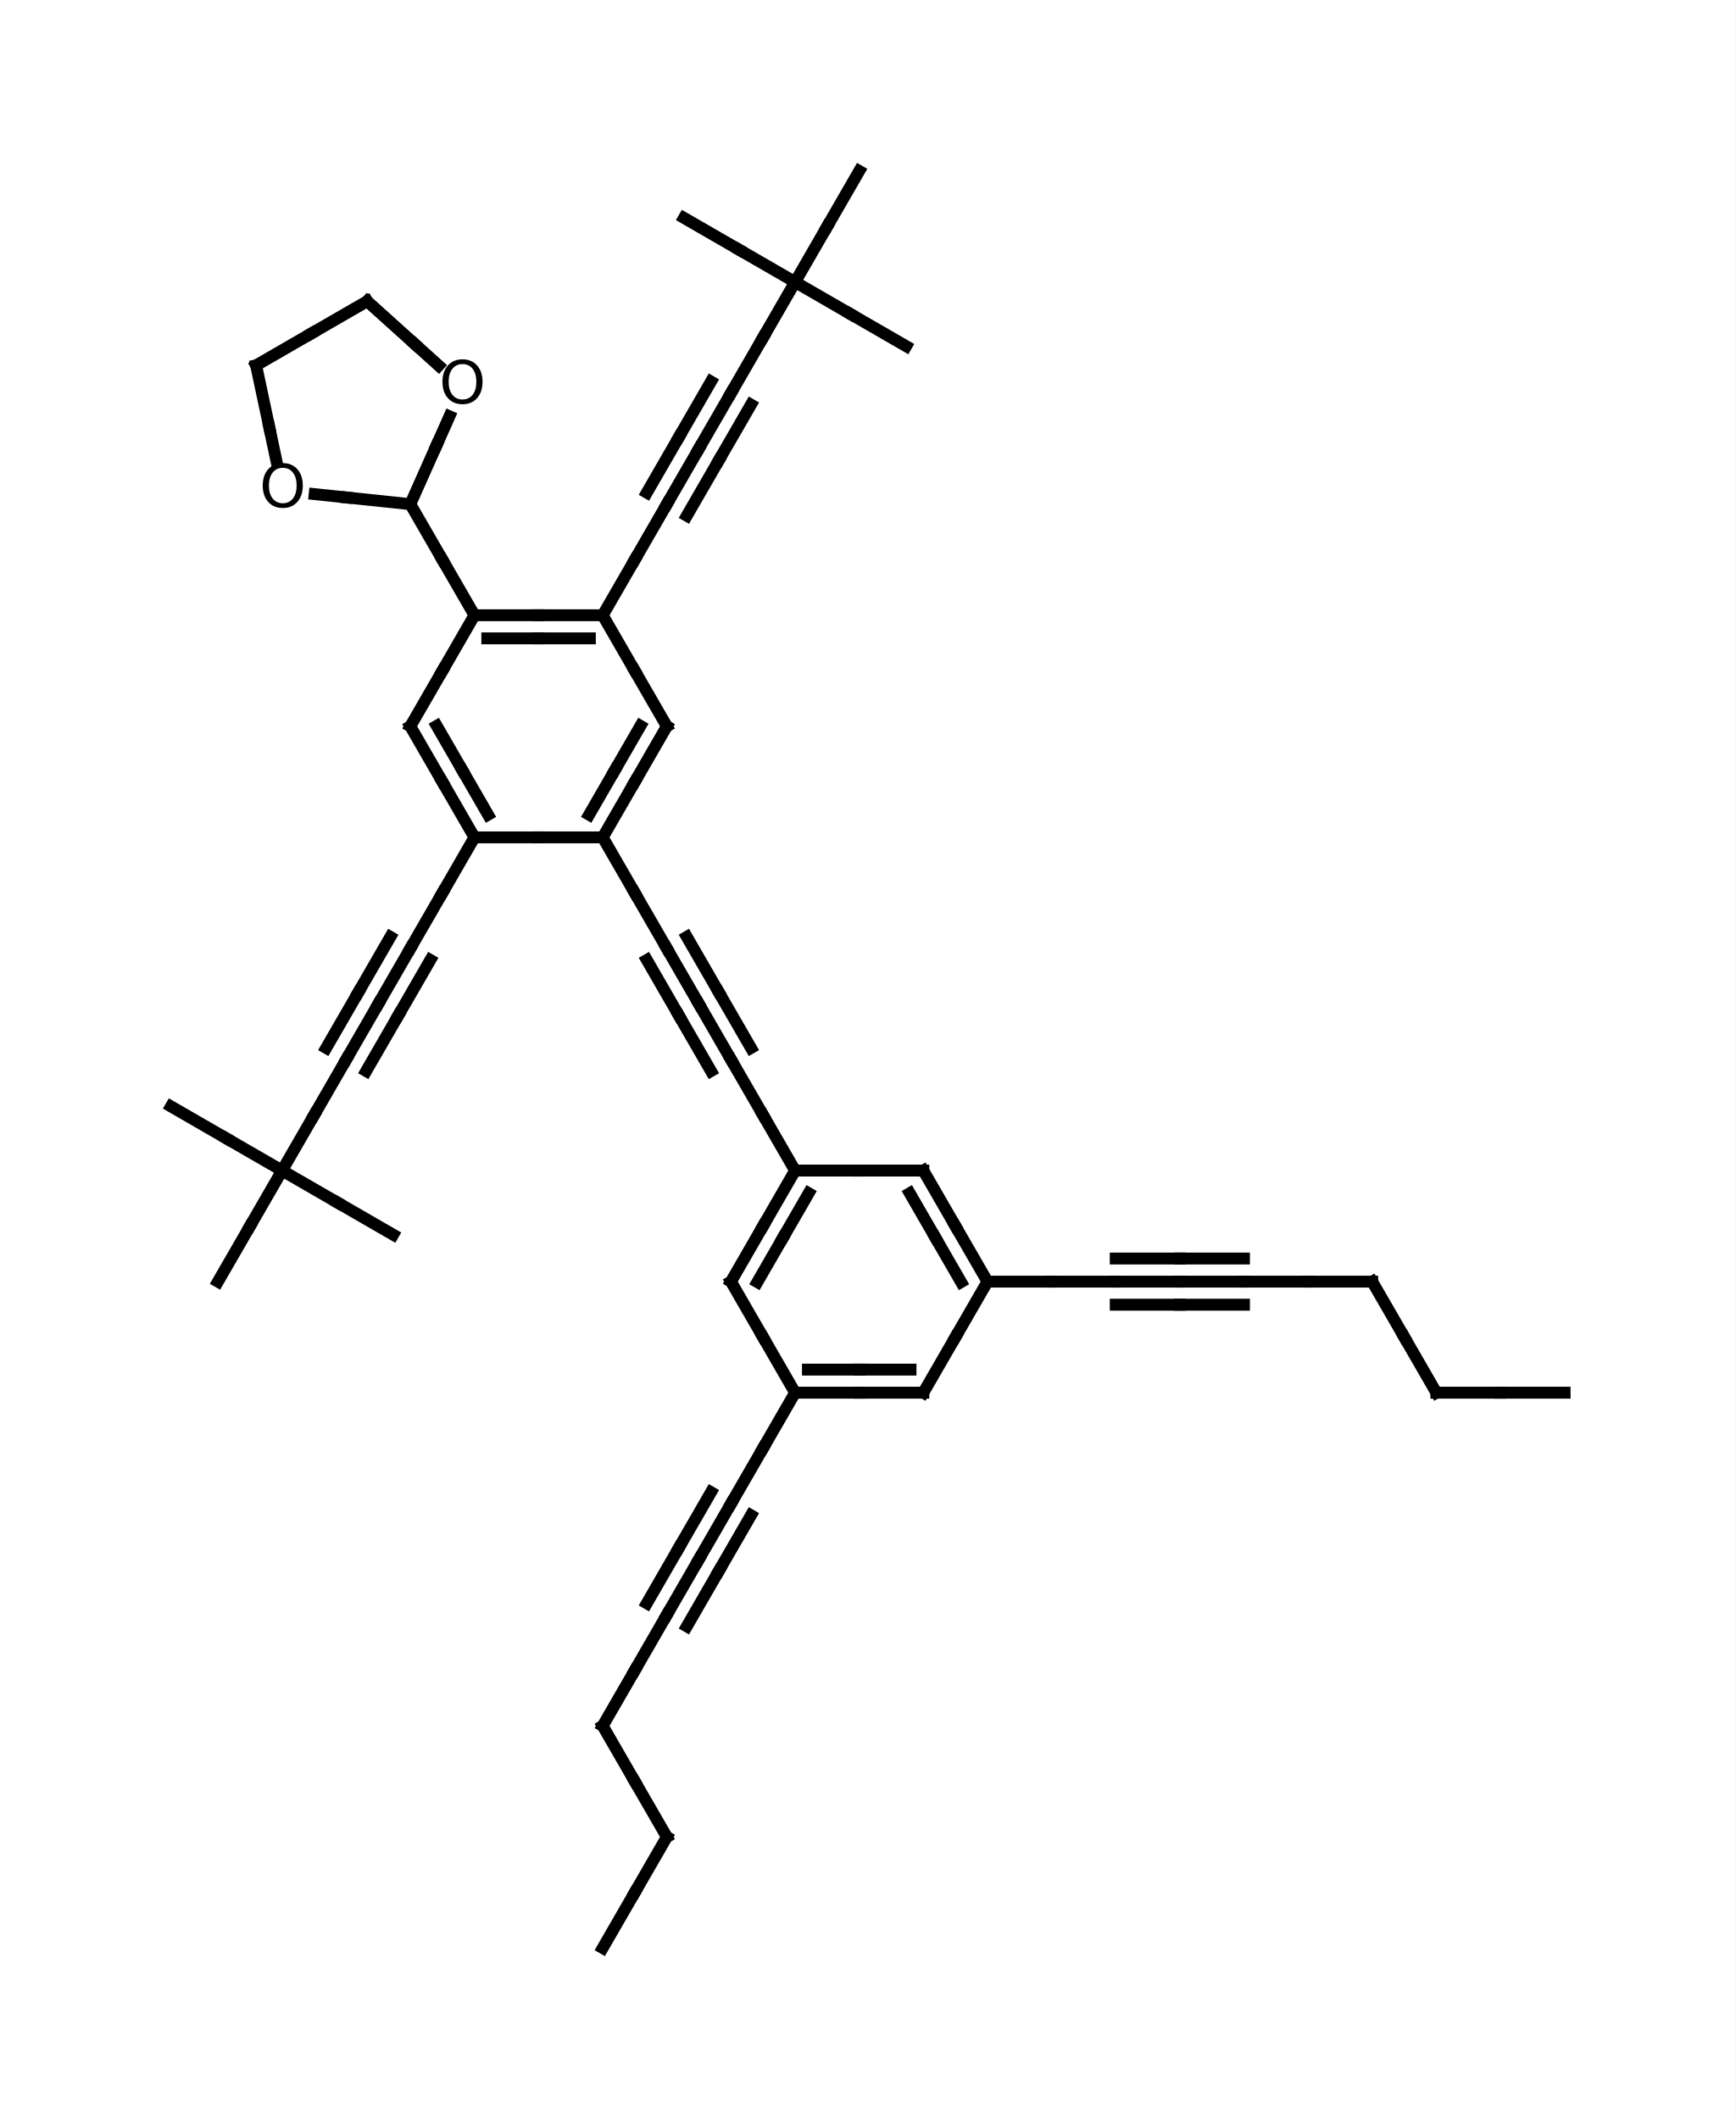
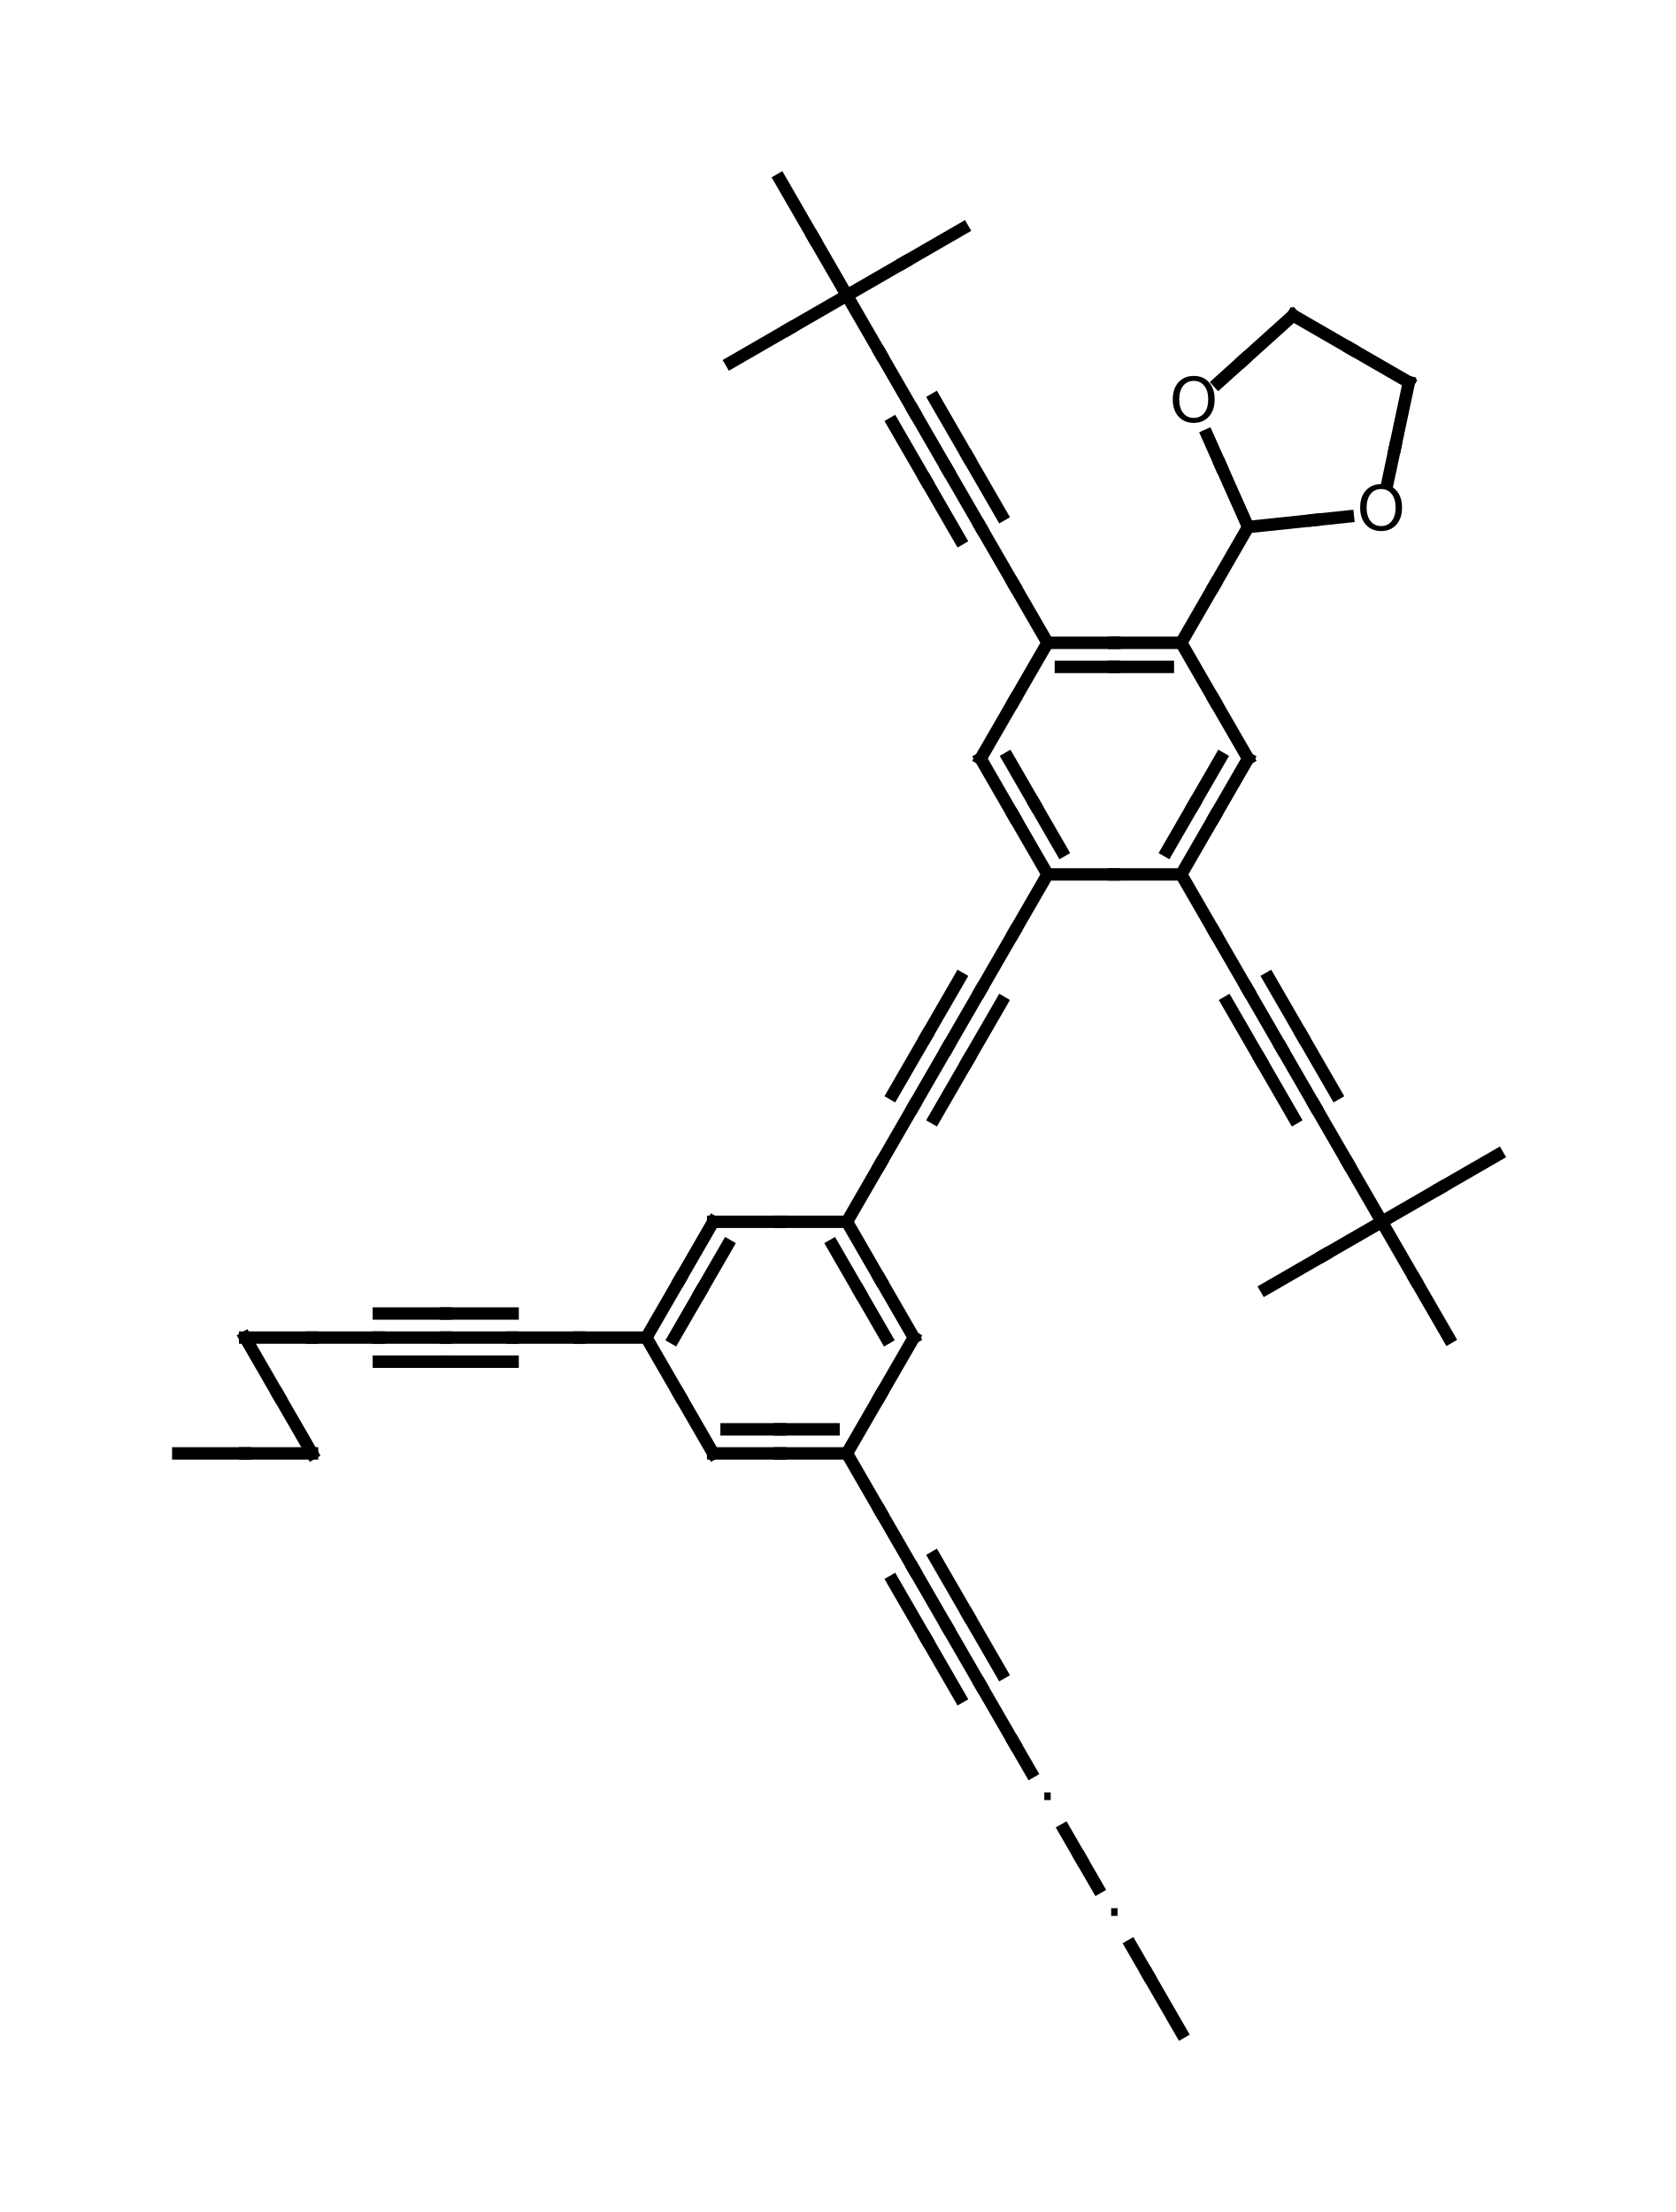
- <svg xmlns="http://www.w3.org/2000/svg" xmlns:xlink="http://www.w3.org/1999/xlink" height="356.898pt" version="1.1" viewBox="0 0 292.306 356.898" width="292.306pt">
+ <svg xmlns="http://www.w3.org/2000/svg" xmlns:xlink="http://www.w3.org/1999/xlink" width="270pt" height="356.4pt" viewBox="0 0 270 356.4" version="1.1">
  <defs>
-     <style type="text/css">*{stroke-linecap:butt;stroke-linejoin:round;}</style>
+     <style type="text/css">*{stroke-linejoin: round; stroke-linecap: butt}</style>
  </defs>
  <g id="figure_1">
    <g id="patch_1">
-       <path d="M 0 356.898  L 292.306 356.898  L 292.306 0  L 0 0  z " style="fill:#ffffff;" />
+       <path d="M 0 356.4  L 270 356.4  L 270 0  L 0 0  z " style="fill: #ffffff" />
    </g>
    <g id="axes_1">
      <g id="line2d_1">
-         <path clip-path="url(#p365bfedee5)" d="M 101.506 328.098  L 106.906 318.745  " style="fill:none;stroke:#000000;stroke-linecap:square;stroke-width:2;" />
+         <path d="M 182.223 313.466  L 184.916 318.13  " clip-path="url(#p991c3c76ad)" style="fill: none; stroke: #000000; stroke-width: 2; stroke-linecap: square" />
      </g>
      <g id="line2d_2">
-         <path clip-path="url(#p365bfedee5)" d="M 112.306 309.392  L 106.906 318.745  " style="fill:none;stroke:#000000;stroke-linecap:square;stroke-width:2;" />
+         <path d="M 190.302 327.459  L 184.916 318.13  " clip-path="url(#p991c3c76ad)" style="fill: none; stroke: #000000; stroke-width: 2; stroke-linecap: square" />
      </g>
      <g id="line2d_3">
-         <path clip-path="url(#p365bfedee5)" d="M 101.506 290.686  L 106.906 300.039  " style="fill:none;stroke:#000000;stroke-linecap:square;stroke-width:2;" />
+         <path d="M 171.452 294.808  L 174.145 299.473  " clip-path="url(#p991c3c76ad)" style="fill: none; stroke: #000000; stroke-width: 2; stroke-linecap: square" />
      </g>
      <g id="line2d_4">
-         <path clip-path="url(#p365bfedee5)" d="M 112.306 309.392  L 106.906 300.039  " style="fill:none;stroke:#000000;stroke-linecap:square;stroke-width:2;" />
+         <path d="M 176.838 304.137  L 174.145 299.473  " clip-path="url(#p991c3c76ad)" style="fill: none; stroke: #000000; stroke-width: 2; stroke-linecap: square" />
      </g>
      <g id="line2d_5">
-         <path clip-path="url(#p365bfedee5)" d="M 101.506 290.686  L 106.906 281.333  " style="fill:none;stroke:#000000;stroke-linecap:square;stroke-width:2;" />
+         <path d="M 157.987 271.487  L 163.373 280.815  " clip-path="url(#p991c3c76ad)" style="fill: none; stroke: #000000; stroke-width: 2; stroke-linecap: square" />
      </g>
      <g id="line2d_6">
-         <path clip-path="url(#p365bfedee5)" d="M 112.306 271.98  L 106.906 281.333  " style="fill:none;stroke:#000000;stroke-linecap:square;stroke-width:2;" />
+         <path d="M 166.066 285.48  L 163.373 280.815  " clip-path="url(#p991c3c76ad)" style="fill: none; stroke: #000000; stroke-width: 2; stroke-linecap: square" />
      </g>
      <g id="line2d_7">
-         <path clip-path="url(#p365bfedee5)" d="M 112.306 271.98  L 117.706 262.627  " style="fill:none;stroke:#000000;stroke-linecap:square;stroke-width:2;" />
+         <path d="M 147.215 252.829  L 152.601 262.158  " clip-path="url(#p991c3c76ad)" style="fill: none; stroke: #000000; stroke-width: 2; stroke-linecap: square" />
      </g>
      <g id="line2d_8">
-         <path clip-path="url(#p365bfedee5)" d="M 123.106 253.274  L 117.706 262.627  " style="fill:none;stroke:#000000;stroke-linecap:square;stroke-width:2;" />
+         <path d="M 157.987 271.487  L 152.601 262.158  " clip-path="url(#p991c3c76ad)" style="fill: none; stroke: #000000; stroke-width: 2; stroke-linecap: square" />
      </g>
      <g id="line2d_9">
-         <path clip-path="url(#p365bfedee5)" d="M 115.673 273.924  L 121.073 264.571  " style="fill:none;stroke:#000000;stroke-linecap:square;stroke-width:2;" />
+         <path d="M 150.573 250.89  L 155.959 260.219  " clip-path="url(#p991c3c76ad)" style="fill: none; stroke: #000000; stroke-width: 2; stroke-linecap: square" />
      </g>
      <g id="line2d_10">
-         <path clip-path="url(#p365bfedee5)" d="M 126.473 255.218  L 121.073 264.571  " style="fill:none;stroke:#000000;stroke-linecap:square;stroke-width:2;" />
+         <path d="M 161.345 269.548  L 155.959 260.219  " clip-path="url(#p991c3c76ad)" style="fill: none; stroke: #000000; stroke-width: 2; stroke-linecap: square" />
      </g>
      <g id="line2d_11">
-         <path clip-path="url(#p365bfedee5)" d="M 108.939 270.036  L 114.339 260.683  " style="fill:none;stroke:#000000;stroke-linecap:square;stroke-width:2;" />
+         <path d="M 143.857 254.768  L 149.243 264.097  " clip-path="url(#p991c3c76ad)" style="fill: none; stroke: #000000; stroke-width: 2; stroke-linecap: square" />
      </g>
      <g id="line2d_12">
-         <path clip-path="url(#p365bfedee5)" d="M 119.739 251.33  L 114.339 260.683  " style="fill:none;stroke:#000000;stroke-linecap:square;stroke-width:2;" />
+         <path d="M 154.628 273.426  L 149.243 264.097  " clip-path="url(#p991c3c76ad)" style="fill: none; stroke: #000000; stroke-width: 2; stroke-linecap: square" />
      </g>
      <g id="line2d_13">
-         <path clip-path="url(#p365bfedee5)" d="M 123.106 253.274  L 128.506 243.921  " style="fill:none;stroke:#000000;stroke-linecap:square;stroke-width:2;" />
+         <path d="M 136.443 234.172  L 141.829 243.501  " clip-path="url(#p991c3c76ad)" style="fill: none; stroke: #000000; stroke-width: 2; stroke-linecap: square" />
      </g>
      <g id="line2d_14">
-         <path clip-path="url(#p365bfedee5)" d="M 133.906 234.568  L 128.506 243.921  " style="fill:none;stroke:#000000;stroke-linecap:square;stroke-width:2;" />
+         <path d="M 147.215 252.829  L 141.829 243.501  " clip-path="url(#p991c3c76ad)" style="fill: none; stroke: #000000; stroke-width: 2; stroke-linecap: square" />
      </g>
      <g id="line2d_15">
-         <path clip-path="url(#p365bfedee5)" d="M 133.906 234.568  L 144.706 234.568  " style="fill:none;stroke:#000000;stroke-linecap:square;stroke-width:2;" />
+         <path d="M 114.899 234.172  L 125.671 234.172  " clip-path="url(#p991c3c76ad)" style="fill: none; stroke: #000000; stroke-width: 2; stroke-linecap: square" />
      </g>
      <g id="line2d_16">
-         <path clip-path="url(#p365bfedee5)" d="M 155.506 234.568  L 144.706 234.568  " style="fill:none;stroke:#000000;stroke-linecap:square;stroke-width:2;" />
+         <path d="M 136.443 234.172  L 125.671 234.172  " clip-path="url(#p991c3c76ad)" style="fill: none; stroke: #000000; stroke-width: 2; stroke-linecap: square" />
      </g>
      <g id="line2d_17">
-         <path clip-path="url(#p365bfedee5)" d="M 136.066 230.68  L 144.706 230.68  " style="fill:none;stroke:#000000;stroke-linecap:square;stroke-width:2;" />
+         <path d="M 117.054 230.294  L 125.671 230.294  " clip-path="url(#p991c3c76ad)" style="fill: none; stroke: #000000; stroke-width: 2; stroke-linecap: square" />
      </g>
      <g id="line2d_18">
-         <path clip-path="url(#p365bfedee5)" d="M 153.346 230.68  L 144.706 230.68  " style="fill:none;stroke:#000000;stroke-linecap:square;stroke-width:2;" />
+         <path d="M 134.289 230.294  L 125.671 230.294  " clip-path="url(#p991c3c76ad)" style="fill: none; stroke: #000000; stroke-width: 2; stroke-linecap: square" />
      </g>
      <g id="line2d_19">
-         <path clip-path="url(#p365bfedee5)" d="M 155.506 234.568  L 160.906 225.215  " style="fill:none;stroke:#000000;stroke-linecap:square;stroke-width:2;" />
+         <path d="M 104.128 215.515  L 109.514 224.843  " clip-path="url(#p991c3c76ad)" style="fill: none; stroke: #000000; stroke-width: 2; stroke-linecap: square" />
      </g>
      <g id="line2d_20">
-         <path clip-path="url(#p365bfedee5)" d="M 166.306 215.861  L 160.906 225.215  " style="fill:none;stroke:#000000;stroke-linecap:square;stroke-width:2;" />
+         <path d="M 114.899 234.172  L 109.514 224.843  " clip-path="url(#p991c3c76ad)" style="fill: none; stroke: #000000; stroke-width: 2; stroke-linecap: square" />
      </g>
      <g id="line2d_21">
-         <path clip-path="url(#p365bfedee5)" d="M 155.506 197.155  L 160.906 206.508  " style="fill:none;stroke:#000000;stroke-linecap:square;stroke-width:2;" />
+         <path d="M 104.128 215.515  L 109.514 206.186  " clip-path="url(#p991c3c76ad)" style="fill: none; stroke: #000000; stroke-width: 2; stroke-linecap: square" />
      </g>
      <g id="line2d_22">
-         <path clip-path="url(#p365bfedee5)" d="M 166.306 215.861  L 160.906 206.508  " style="fill:none;stroke:#000000;stroke-linecap:square;stroke-width:2;" />
+         <path d="M 114.899 196.857  L 109.514 206.186  " clip-path="url(#p991c3c76ad)" style="fill: none; stroke: #000000; stroke-width: 2; stroke-linecap: square" />
      </g>
      <g id="line2d_23">
-         <path clip-path="url(#p365bfedee5)" d="M 153.219 200.97  L 157.539 208.452  " style="fill:none;stroke:#000000;stroke-linecap:square;stroke-width:2;" />
+         <path d="M 108.563 215.588  L 112.872 208.125  " clip-path="url(#p991c3c76ad)" style="fill: none; stroke: #000000; stroke-width: 2; stroke-linecap: square" />
      </g>
      <g id="line2d_24">
-         <path clip-path="url(#p365bfedee5)" d="M 161.859 215.935  L 157.539 208.452  " style="fill:none;stroke:#000000;stroke-linecap:square;stroke-width:2;" />
+         <path d="M 117.181 200.662  L 112.872 208.125  " clip-path="url(#p991c3c76ad)" style="fill: none; stroke: #000000; stroke-width: 2; stroke-linecap: square" />
      </g>
      <g id="line2d_25">
-         <path clip-path="url(#p365bfedee5)" d="M 133.906 197.155  L 144.706 197.155  " style="fill:none;stroke:#000000;stroke-linecap:square;stroke-width:2;" />
+         <path d="M 114.899 196.857  L 125.671 196.857  " clip-path="url(#p991c3c76ad)" style="fill: none; stroke: #000000; stroke-width: 2; stroke-linecap: square" />
      </g>
      <g id="line2d_26">
-         <path clip-path="url(#p365bfedee5)" d="M 155.506 197.155  L 144.706 197.155  " style="fill:none;stroke:#000000;stroke-linecap:square;stroke-width:2;" />
+         <path d="M 136.443 196.857  L 125.671 196.857  " clip-path="url(#p991c3c76ad)" style="fill: none; stroke: #000000; stroke-width: 2; stroke-linecap: square" />
      </g>
      <g id="line2d_27">
-         <path clip-path="url(#p365bfedee5)" d="M 123.106 215.861  L 128.506 206.508  " style="fill:none;stroke:#000000;stroke-linecap:square;stroke-width:2;" />
+         <path d="M 136.443 196.857  L 141.829 206.186  " clip-path="url(#p991c3c76ad)" style="fill: none; stroke: #000000; stroke-width: 2; stroke-linecap: square" />
      </g>
      <g id="line2d_28">
-         <path clip-path="url(#p365bfedee5)" d="M 133.906 197.155  L 128.506 206.508  " style="fill:none;stroke:#000000;stroke-linecap:square;stroke-width:2;" />
+         <path d="M 147.215 215.515  L 141.829 206.186  " clip-path="url(#p991c3c76ad)" style="fill: none; stroke: #000000; stroke-width: 2; stroke-linecap: square" />
      </g>
      <g id="line2d_29">
-         <path clip-path="url(#p365bfedee5)" d="M 127.553 215.935  L 131.873 208.452  " style="fill:none;stroke:#000000;stroke-linecap:square;stroke-width:2;" />
+         <path d="M 134.162 200.662  L 138.471 208.125  " clip-path="url(#p991c3c76ad)" style="fill: none; stroke: #000000; stroke-width: 2; stroke-linecap: square" />
      </g>
      <g id="line2d_30">
-         <path clip-path="url(#p365bfedee5)" d="M 136.193 200.97  L 131.873 208.452  " style="fill:none;stroke:#000000;stroke-linecap:square;stroke-width:2;" />
+         <path d="M 142.779 215.588  L 138.471 208.125  " clip-path="url(#p991c3c76ad)" style="fill: none; stroke: #000000; stroke-width: 2; stroke-linecap: square" />
      </g>
      <g id="line2d_31">
-         <path clip-path="url(#p365bfedee5)" d="M 123.106 215.861  L 128.506 225.215  " style="fill:none;stroke:#000000;stroke-linecap:square;stroke-width:2;" />
+         <path d="M 136.443 234.172  L 141.829 224.843  " clip-path="url(#p991c3c76ad)" style="fill: none; stroke: #000000; stroke-width: 2; stroke-linecap: square" />
      </g>
      <g id="line2d_32">
-         <path clip-path="url(#p365bfedee5)" d="M 133.906 234.568  L 128.506 225.215  " style="fill:none;stroke:#000000;stroke-linecap:square;stroke-width:2;" />
+         <path d="M 147.215 215.515  L 141.829 224.843  " clip-path="url(#p991c3c76ad)" style="fill: none; stroke: #000000; stroke-width: 2; stroke-linecap: square" />
      </g>
      <g id="line2d_33">
-         <path clip-path="url(#p365bfedee5)" d="M 123.106 178.449  L 128.506 187.802  " style="fill:none;stroke:#000000;stroke-linecap:square;stroke-width:2;" />
+         <path d="M 136.443 196.857  L 141.829 187.529  " clip-path="url(#p991c3c76ad)" style="fill: none; stroke: #000000; stroke-width: 2; stroke-linecap: square" />
      </g>
      <g id="line2d_34">
-         <path clip-path="url(#p365bfedee5)" d="M 133.906 197.155  L 128.506 187.802  " style="fill:none;stroke:#000000;stroke-linecap:square;stroke-width:2;" />
+         <path d="M 147.215 178.2  L 141.829 187.529  " clip-path="url(#p991c3c76ad)" style="fill: none; stroke: #000000; stroke-width: 2; stroke-linecap: square" />
      </g>
      <g id="line2d_35">
-         <path clip-path="url(#p365bfedee5)" d="M 112.306 159.743  L 117.706 169.096  " style="fill:none;stroke:#000000;stroke-linecap:square;stroke-width:2;" />
+         <path d="M 147.215 178.2  L 152.601 168.871  " clip-path="url(#p991c3c76ad)" style="fill: none; stroke: #000000; stroke-width: 2; stroke-linecap: square" />
      </g>
      <g id="line2d_36">
-         <path clip-path="url(#p365bfedee5)" d="M 123.106 178.449  L 117.706 169.096  " style="fill:none;stroke:#000000;stroke-linecap:square;stroke-width:2;" />
+         <path d="M 157.987 159.543  L 152.601 168.871  " clip-path="url(#p991c3c76ad)" style="fill: none; stroke: #000000; stroke-width: 2; stroke-linecap: square" />
      </g>
      <g id="line2d_37">
-         <path clip-path="url(#p365bfedee5)" d="M 115.673 157.799  L 121.073 167.152  " style="fill:none;stroke:#000000;stroke-linecap:square;stroke-width:2;" />
+         <path d="M 150.573 180.139  L 155.959 170.81  " clip-path="url(#p991c3c76ad)" style="fill: none; stroke: #000000; stroke-width: 2; stroke-linecap: square" />
      </g>
      <g id="line2d_38">
-         <path clip-path="url(#p365bfedee5)" d="M 126.473 176.505  L 121.073 167.152  " style="fill:none;stroke:#000000;stroke-linecap:square;stroke-width:2;" />
+         <path d="M 161.345 161.482  L 155.959 170.81  " clip-path="url(#p991c3c76ad)" style="fill: none; stroke: #000000; stroke-width: 2; stroke-linecap: square" />
      </g>
      <g id="line2d_39">
-         <path clip-path="url(#p365bfedee5)" d="M 108.939 161.687  L 114.339 171.04  " style="fill:none;stroke:#000000;stroke-linecap:square;stroke-width:2;" />
+         <path d="M 143.857 176.261  L 149.243 166.932  " clip-path="url(#p991c3c76ad)" style="fill: none; stroke: #000000; stroke-width: 2; stroke-linecap: square" />
      </g>
      <g id="line2d_40">
-         <path clip-path="url(#p365bfedee5)" d="M 119.739 180.393  L 114.339 171.04  " style="fill:none;stroke:#000000;stroke-linecap:square;stroke-width:2;" />
+         <path d="M 154.628 157.604  L 149.243 166.932  " clip-path="url(#p991c3c76ad)" style="fill: none; stroke: #000000; stroke-width: 2; stroke-linecap: square" />
      </g>
      <g id="line2d_41">
-         <path clip-path="url(#p365bfedee5)" d="M 101.506 141.037  L 106.906 150.39  " style="fill:none;stroke:#000000;stroke-linecap:square;stroke-width:2;" />
+         <path d="M 157.987 159.543  L 163.373 150.214  " clip-path="url(#p991c3c76ad)" style="fill: none; stroke: #000000; stroke-width: 2; stroke-linecap: square" />
      </g>
      <g id="line2d_42">
-         <path clip-path="url(#p365bfedee5)" d="M 112.306 159.743  L 106.906 150.39  " style="fill:none;stroke:#000000;stroke-linecap:square;stroke-width:2;" />
+         <path d="M 168.759 140.885  L 163.373 150.214  " clip-path="url(#p991c3c76ad)" style="fill: none; stroke: #000000; stroke-width: 2; stroke-linecap: square" />
      </g>
      <g id="line2d_43">
-         <path clip-path="url(#p365bfedee5)" d="M 101.506 141.037  L 106.906 131.684  " style="fill:none;stroke:#000000;stroke-linecap:square;stroke-width:2;" />
+         <path d="M 157.987 122.228  L 163.373 131.557  " clip-path="url(#p991c3c76ad)" style="fill: none; stroke: #000000; stroke-width: 2; stroke-linecap: square" />
      </g>
      <g id="line2d_44">
-         <path clip-path="url(#p365bfedee5)" d="M 112.306 122.331  L 106.906 131.684  " style="fill:none;stroke:#000000;stroke-linecap:square;stroke-width:2;" />
+         <path d="M 168.759 140.885  L 163.373 131.557  " clip-path="url(#p991c3c76ad)" style="fill: none; stroke: #000000; stroke-width: 2; stroke-linecap: square" />
      </g>
      <g id="line2d_45">
-         <path clip-path="url(#p365bfedee5)" d="M 99.219 137.222  L 103.539 129.74  " style="fill:none;stroke:#000000;stroke-linecap:square;stroke-width:2;" />
+         <path d="M 162.422 122.155  L 166.731 129.618  " clip-path="url(#p991c3c76ad)" style="fill: none; stroke: #000000; stroke-width: 2; stroke-linecap: square" />
      </g>
      <g id="line2d_46">
-         <path clip-path="url(#p365bfedee5)" d="M 107.859 122.257  L 103.539 129.74  " style="fill:none;stroke:#000000;stroke-linecap:square;stroke-width:2;" />
+         <path d="M 171.04 137.081  L 166.731 129.618  " clip-path="url(#p991c3c76ad)" style="fill: none; stroke: #000000; stroke-width: 2; stroke-linecap: square" />
      </g>
      <g id="line2d_47">
-         <path clip-path="url(#p365bfedee5)" d="M 101.506 103.625  L 106.906 112.978  " style="fill:none;stroke:#000000;stroke-linecap:square;stroke-width:2;" />
+         <path d="M 157.987 122.228  L 163.373 112.899  " clip-path="url(#p991c3c76ad)" style="fill: none; stroke: #000000; stroke-width: 2; stroke-linecap: square" />
      </g>
      <g id="line2d_48">
-         <path clip-path="url(#p365bfedee5)" d="M 112.306 122.331  L 106.906 112.978  " style="fill:none;stroke:#000000;stroke-linecap:square;stroke-width:2;" />
+         <path d="M 168.759 103.571  L 163.373 112.899  " clip-path="url(#p991c3c76ad)" style="fill: none; stroke: #000000; stroke-width: 2; stroke-linecap: square" />
      </g>
      <g id="line2d_49">
-         <path clip-path="url(#p365bfedee5)" d="M 79.906 103.625  L 90.706 103.625  " style="fill:none;stroke:#000000;stroke-linecap:square;stroke-width:2;" />
+         <path d="M 168.759 103.571  L 179.53 103.571  " clip-path="url(#p991c3c76ad)" style="fill: none; stroke: #000000; stroke-width: 2; stroke-linecap: square" />
      </g>
      <g id="line2d_50">
-         <path clip-path="url(#p365bfedee5)" d="M 101.506 103.625  L 90.706 103.625  " style="fill:none;stroke:#000000;stroke-linecap:square;stroke-width:2;" />
+         <path d="M 190.302 103.571  L 179.53 103.571  " clip-path="url(#p991c3c76ad)" style="fill: none; stroke: #000000; stroke-width: 2; stroke-linecap: square" />
      </g>
      <g id="line2d_51">
-         <path clip-path="url(#p365bfedee5)" d="M 82.066 107.513  L 90.706 107.513  " style="fill:none;stroke:#000000;stroke-linecap:square;stroke-width:2;" />
+         <path d="M 170.913 107.448  L 179.53 107.448  " clip-path="url(#p991c3c76ad)" style="fill: none; stroke: #000000; stroke-width: 2; stroke-linecap: square" />
      </g>
      <g id="line2d_52">
-         <path clip-path="url(#p365bfedee5)" d="M 99.346 107.513  L 90.706 107.513  " style="fill:none;stroke:#000000;stroke-linecap:square;stroke-width:2;" />
+         <path d="M 188.148 107.448  L 179.53 107.448  " clip-path="url(#p991c3c76ad)" style="fill: none; stroke: #000000; stroke-width: 2; stroke-linecap: square" />
      </g>
      <g id="line2d_53">
-         <path clip-path="url(#p365bfedee5)" d="M 69.106 122.331  L 74.506 112.978  " style="fill:none;stroke:#000000;stroke-linecap:square;stroke-width:2;" />
+         <path d="M 190.302 103.571  L 195.688 112.899  " clip-path="url(#p991c3c76ad)" style="fill: none; stroke: #000000; stroke-width: 2; stroke-linecap: square" />
      </g>
      <g id="line2d_54">
-         <path clip-path="url(#p365bfedee5)" d="M 79.906 103.625  L 74.506 112.978  " style="fill:none;stroke:#000000;stroke-linecap:square;stroke-width:2;" />
+         <path d="M 201.074 122.228  L 195.688 112.899  " clip-path="url(#p991c3c76ad)" style="fill: none; stroke: #000000; stroke-width: 2; stroke-linecap: square" />
      </g>
      <g id="line2d_55">
-         <path clip-path="url(#p365bfedee5)" d="M 69.106 122.331  L 74.506 131.684  " style="fill:none;stroke:#000000;stroke-linecap:square;stroke-width:2;" />
+         <path d="M 190.302 140.885  L 195.688 131.557  " clip-path="url(#p991c3c76ad)" style="fill: none; stroke: #000000; stroke-width: 2; stroke-linecap: square" />
      </g>
      <g id="line2d_56">
-         <path clip-path="url(#p365bfedee5)" d="M 79.906 141.037  L 74.506 131.684  " style="fill:none;stroke:#000000;stroke-linecap:square;stroke-width:2;" />
+         <path d="M 201.074 122.228  L 195.688 131.557  " clip-path="url(#p991c3c76ad)" style="fill: none; stroke: #000000; stroke-width: 2; stroke-linecap: square" />
      </g>
      <g id="line2d_57">
-         <path clip-path="url(#p365bfedee5)" d="M 73.553 122.257  L 77.873 129.74  " style="fill:none;stroke:#000000;stroke-linecap:square;stroke-width:2;" />
+         <path d="M 188.021 137.081  L 192.33 129.618  " clip-path="url(#p991c3c76ad)" style="fill: none; stroke: #000000; stroke-width: 2; stroke-linecap: square" />
      </g>
      <g id="line2d_58">
-         <path clip-path="url(#p365bfedee5)" d="M 82.193 137.222  L 77.873 129.74  " style="fill:none;stroke:#000000;stroke-linecap:square;stroke-width:2;" />
+         <path d="M 196.639 122.155  L 192.33 129.618  " clip-path="url(#p991c3c76ad)" style="fill: none; stroke: #000000; stroke-width: 2; stroke-linecap: square" />
      </g>
      <g id="line2d_59">
-         <path clip-path="url(#p365bfedee5)" d="M 79.906 141.037  L 90.706 141.037  " style="fill:none;stroke:#000000;stroke-linecap:square;stroke-width:2;" />
+         <path d="M 168.759 140.885  L 179.53 140.885  " clip-path="url(#p991c3c76ad)" style="fill: none; stroke: #000000; stroke-width: 2; stroke-linecap: square" />
      </g>
      <g id="line2d_60">
-         <path clip-path="url(#p365bfedee5)" d="M 101.506 141.037  L 90.706 141.037  " style="fill:none;stroke:#000000;stroke-linecap:square;stroke-width:2;" />
+         <path d="M 190.302 140.885  L 179.53 140.885  " clip-path="url(#p991c3c76ad)" style="fill: none; stroke: #000000; stroke-width: 2; stroke-linecap: square" />
      </g>
      <g id="line2d_61">
-         <path clip-path="url(#p365bfedee5)" d="M 69.106 159.743  L 74.506 150.39  " style="fill:none;stroke:#000000;stroke-linecap:square;stroke-width:2;" />
+         <path d="M 190.302 140.885  L 195.688 150.214  " clip-path="url(#p991c3c76ad)" style="fill: none; stroke: #000000; stroke-width: 2; stroke-linecap: square" />
      </g>
      <g id="line2d_62">
-         <path clip-path="url(#p365bfedee5)" d="M 79.906 141.037  L 74.506 150.39  " style="fill:none;stroke:#000000;stroke-linecap:square;stroke-width:2;" />
+         <path d="M 201.074 159.543  L 195.688 150.214  " clip-path="url(#p991c3c76ad)" style="fill: none; stroke: #000000; stroke-width: 2; stroke-linecap: square" />
      </g>
      <g id="line2d_63">
-         <path clip-path="url(#p365bfedee5)" d="M 58.306 178.449  L 63.706 169.096  " style="fill:none;stroke:#000000;stroke-linecap:square;stroke-width:2;" />
+         <path d="M 201.074 159.543  L 206.46 168.871  " clip-path="url(#p991c3c76ad)" style="fill: none; stroke: #000000; stroke-width: 2; stroke-linecap: square" />
      </g>
      <g id="line2d_64">
-         <path clip-path="url(#p365bfedee5)" d="M 69.106 159.743  L 63.706 169.096  " style="fill:none;stroke:#000000;stroke-linecap:square;stroke-width:2;" />
+         <path d="M 211.846 178.2  L 206.46 168.871  " clip-path="url(#p991c3c76ad)" style="fill: none; stroke: #000000; stroke-width: 2; stroke-linecap: square" />
      </g>
      <g id="line2d_65">
-         <path clip-path="url(#p365bfedee5)" d="M 61.673 180.393  L 67.073 171.04  " style="fill:none;stroke:#000000;stroke-linecap:square;stroke-width:2;" />
+         <path d="M 204.432 157.604  L 209.818 166.932  " clip-path="url(#p991c3c76ad)" style="fill: none; stroke: #000000; stroke-width: 2; stroke-linecap: square" />
      </g>
      <g id="line2d_66">
-         <path clip-path="url(#p365bfedee5)" d="M 72.473 161.687  L 67.073 171.04  " style="fill:none;stroke:#000000;stroke-linecap:square;stroke-width:2;" />
+         <path d="M 215.204 176.261  L 209.818 166.932  " clip-path="url(#p991c3c76ad)" style="fill: none; stroke: #000000; stroke-width: 2; stroke-linecap: square" />
      </g>
      <g id="line2d_67">
-         <path clip-path="url(#p365bfedee5)" d="M 54.939 176.505  L 60.339 167.152  " style="fill:none;stroke:#000000;stroke-linecap:square;stroke-width:2;" />
+         <path d="M 197.716 161.482  L 203.102 170.81  " clip-path="url(#p991c3c76ad)" style="fill: none; stroke: #000000; stroke-width: 2; stroke-linecap: square" />
      </g>
      <g id="line2d_68">
-         <path clip-path="url(#p365bfedee5)" d="M 65.739 157.799  L 60.339 167.152  " style="fill:none;stroke:#000000;stroke-linecap:square;stroke-width:2;" />
+         <path d="M 208.488 180.139  L 203.102 170.81  " clip-path="url(#p991c3c76ad)" style="fill: none; stroke: #000000; stroke-width: 2; stroke-linecap: square" />
      </g>
      <g id="line2d_69">
-         <path clip-path="url(#p365bfedee5)" d="M 47.506 197.155  L 52.906 187.802  " style="fill:none;stroke:#000000;stroke-linecap:square;stroke-width:2;" />
+         <path d="M 211.846 178.2  L 217.232 187.529  " clip-path="url(#p991c3c76ad)" style="fill: none; stroke: #000000; stroke-width: 2; stroke-linecap: square" />
      </g>
      <g id="line2d_70">
-         <path clip-path="url(#p365bfedee5)" d="M 58.306 178.449  L 52.906 187.802  " style="fill:none;stroke:#000000;stroke-linecap:square;stroke-width:2;" />
+         <path d="M 222.618 196.857  L 217.232 187.529  " clip-path="url(#p991c3c76ad)" style="fill: none; stroke: #000000; stroke-width: 2; stroke-linecap: square" />
      </g>
      <g id="line2d_71">
-         <path clip-path="url(#p365bfedee5)" d="M 36.706 215.861  L 42.106 206.508  " style="fill:none;stroke:#000000;stroke-linecap:square;stroke-width:2;" />
+         <path d="M 222.618 196.857  L 228.004 206.186  " clip-path="url(#p991c3c76ad)" style="fill: none; stroke: #000000; stroke-width: 2; stroke-linecap: square" />
      </g>
      <g id="line2d_72">
-         <path clip-path="url(#p365bfedee5)" d="M 47.506 197.155  L 42.106 206.508  " style="fill:none;stroke:#000000;stroke-linecap:square;stroke-width:2;" />
+         <path d="M 233.39 215.515  L 228.004 206.186  " clip-path="url(#p991c3c76ad)" style="fill: none; stroke: #000000; stroke-width: 2; stroke-linecap: square" />
      </g>
      <g id="line2d_73">
-         <path clip-path="url(#p365bfedee5)" d="M 47.506 197.155  L 56.859 202.555  " style="fill:none;stroke:#000000;stroke-linecap:square;stroke-width:2;" />
+         <path d="M 222.618 196.857  L 231.946 191.471  " clip-path="url(#p991c3c76ad)" style="fill: none; stroke: #000000; stroke-width: 2; stroke-linecap: square" />
      </g>
      <g id="line2d_74">
-         <path clip-path="url(#p365bfedee5)" d="M 66.212 207.955  L 56.859 202.555  " style="fill:none;stroke:#000000;stroke-linecap:square;stroke-width:2;" />
+         <path d="M 241.275 186.086  L 231.946 191.471  " clip-path="url(#p991c3c76ad)" style="fill: none; stroke: #000000; stroke-width: 2; stroke-linecap: square" />
      </g>
      <g id="line2d_75">
-         <path clip-path="url(#p365bfedee5)" d="M 28.8 186.355  L 38.153 191.755  " style="fill:none;stroke:#000000;stroke-linecap:square;stroke-width:2;" />
+         <path d="M 203.96 207.629  L 213.289 202.243  " clip-path="url(#p991c3c76ad)" style="fill: none; stroke: #000000; stroke-width: 2; stroke-linecap: square" />
      </g>
      <g id="line2d_76">
-         <path clip-path="url(#p365bfedee5)" d="M 47.506 197.155  L 38.153 191.755  " style="fill:none;stroke:#000000;stroke-linecap:square;stroke-width:2;" />
+         <path d="M 222.618 196.857  L 213.289 202.243  " clip-path="url(#p991c3c76ad)" style="fill: none; stroke: #000000; stroke-width: 2; stroke-linecap: square" />
      </g>
      <g id="line2d_77">
-         <path clip-path="url(#p365bfedee5)" d="M 69.106 84.918  L 74.506 94.272  " style="fill:none;stroke:#000000;stroke-linecap:square;stroke-width:2;" />
+         <path d="M 190.302 103.571  L 195.688 94.242  " clip-path="url(#p991c3c76ad)" style="fill: none; stroke: #000000; stroke-width: 2; stroke-linecap: square" />
      </g>
      <g id="line2d_78">
-         <path clip-path="url(#p365bfedee5)" d="M 79.906 103.625  L 74.506 94.272  " style="fill:none;stroke:#000000;stroke-linecap:square;stroke-width:2;" />
+         <path d="M 201.074 84.913  L 195.688 94.242  " clip-path="url(#p991c3c76ad)" style="fill: none; stroke: #000000; stroke-width: 2; stroke-linecap: square" />
      </g>
      <g id="line2d_79">
-         <path clip-path="url(#p365bfedee5)" d="M 69.106 84.918  L 73.499 75.052  " style="fill:none;stroke:#000000;stroke-linecap:square;stroke-width:2;" />
+         <path d="M 201.074 84.913  L 211.787 83.787  " clip-path="url(#p991c3c76ad)" style="fill: none; stroke: #000000; stroke-width: 2; stroke-linecap: square" />
      </g>
      <g id="line2d_80">
-         <path clip-path="url(#p365bfedee5)" d="M 75.695 70.119  L 73.499 75.052  " style="fill:none;stroke:#000000;stroke-linecap:square;stroke-width:2;" />
+         <path d="M 217.143 83.224  L 211.787 83.787  " clip-path="url(#p991c3c76ad)" style="fill: none; stroke: #000000; stroke-width: 2; stroke-linecap: square" />
      </g>
      <g id="line2d_81">
-         <path clip-path="url(#p365bfedee5)" d="M 61.84 50.733  L 69.866 57.959  " style="fill:none;stroke:#000000;stroke-linecap:square;stroke-width:2;" />
+         <path d="M 223.62 77.393  L 224.739 72.125  " clip-path="url(#p991c3c76ad)" style="fill: none; stroke: #000000; stroke-width: 2; stroke-linecap: square" />
      </g>
      <g id="line2d_82">
-         <path clip-path="url(#p365bfedee5)" d="M 73.879 61.573  L 69.866 57.959  " style="fill:none;stroke:#000000;stroke-linecap:square;stroke-width:2;" />
+         <path d="M 226.979 61.588  L 224.739 72.125  " clip-path="url(#p991c3c76ad)" style="fill: none; stroke: #000000; stroke-width: 2; stroke-linecap: square" />
      </g>
      <g id="line2d_83">
-         <path clip-path="url(#p365bfedee5)" d="M 43.134 61.533  L 52.487 56.133  " style="fill:none;stroke:#000000;stroke-linecap:square;stroke-width:2;" />
+         <path d="M 208.322 50.817  L 217.65 56.203  " clip-path="url(#p991c3c76ad)" style="fill: none; stroke: #000000; stroke-width: 2; stroke-linecap: square" />
      </g>
      <g id="line2d_84">
-         <path clip-path="url(#p365bfedee5)" d="M 61.84 50.733  L 52.487 56.133  " style="fill:none;stroke:#000000;stroke-linecap:square;stroke-width:2;" />
+         <path d="M 226.979 61.588  L 217.65 56.203  " clip-path="url(#p991c3c76ad)" style="fill: none; stroke: #000000; stroke-width: 2; stroke-linecap: square" />
      </g>
      <g id="line2d_85">
-         <path clip-path="url(#p365bfedee5)" d="M 43.134 61.533  L 45.379 72.097  " style="fill:none;stroke:#000000;stroke-linecap:square;stroke-width:2;" />
+         <path d="M 196.314 61.628  L 200.317 58.024  " clip-path="url(#p991c3c76ad)" style="fill: none; stroke: #000000; stroke-width: 2; stroke-linecap: square" />
      </g>
      <g id="line2d_86">
-         <path clip-path="url(#p365bfedee5)" d="M 46.502 77.379  L 45.379 72.097  " style="fill:none;stroke:#000000;stroke-linecap:square;stroke-width:2;" />
+         <path d="M 208.322 50.817  L 200.317 58.024  " clip-path="url(#p991c3c76ad)" style="fill: none; stroke: #000000; stroke-width: 2; stroke-linecap: square" />
      </g>
      <g id="line2d_87">
-         <path clip-path="url(#p365bfedee5)" d="M 52.995 83.225  L 58.365 83.79  " style="fill:none;stroke:#000000;stroke-linecap:square;stroke-width:2;" />
+         <path d="M 194.502 70.152  L 196.693 75.073  " clip-path="url(#p991c3c76ad)" style="fill: none; stroke: #000000; stroke-width: 2; stroke-linecap: square" />
      </g>
      <g id="line2d_88">
-         <path clip-path="url(#p365bfedee5)" d="M 69.106 84.918  L 58.365 83.79  " style="fill:none;stroke:#000000;stroke-linecap:square;stroke-width:2;" />
+         <path d="M 201.074 84.913  L 196.693 75.073  " clip-path="url(#p991c3c76ad)" style="fill: none; stroke: #000000; stroke-width: 2; stroke-linecap: square" />
      </g>
      <g id="line2d_89">
-         <path clip-path="url(#p365bfedee5)" d="M 101.506 103.625  L 106.906 94.272  " style="fill:none;stroke:#000000;stroke-linecap:square;stroke-width:2;" />
+         <path d="M 157.987 84.913  L 163.373 94.242  " clip-path="url(#p991c3c76ad)" style="fill: none; stroke: #000000; stroke-width: 2; stroke-linecap: square" />
      </g>
      <g id="line2d_90">
-         <path clip-path="url(#p365bfedee5)" d="M 112.306 84.918  L 106.906 94.272  " style="fill:none;stroke:#000000;stroke-linecap:square;stroke-width:2;" />
+         <path d="M 168.759 103.571  L 163.373 94.242  " clip-path="url(#p991c3c76ad)" style="fill: none; stroke: #000000; stroke-width: 2; stroke-linecap: square" />
      </g>
      <g id="line2d_91">
-         <path clip-path="url(#p365bfedee5)" d="M 112.306 84.918  L 117.706 75.565  " style="fill:none;stroke:#000000;stroke-linecap:square;stroke-width:2;" />
+         <path d="M 147.215 66.256  L 152.601 75.585  " clip-path="url(#p991c3c76ad)" style="fill: none; stroke: #000000; stroke-width: 2; stroke-linecap: square" />
      </g>
      <g id="line2d_92">
-         <path clip-path="url(#p365bfedee5)" d="M 123.106 66.212  L 117.706 75.565  " style="fill:none;stroke:#000000;stroke-linecap:square;stroke-width:2;" />
+         <path d="M 157.987 84.913  L 152.601 75.585  " clip-path="url(#p991c3c76ad)" style="fill: none; stroke: #000000; stroke-width: 2; stroke-linecap: square" />
      </g>
      <g id="line2d_93">
-         <path clip-path="url(#p365bfedee5)" d="M 115.673 86.862  L 121.073 77.509  " style="fill:none;stroke:#000000;stroke-linecap:square;stroke-width:2;" />
+         <path d="M 150.573 64.317  L 155.959 73.646  " clip-path="url(#p991c3c76ad)" style="fill: none; stroke: #000000; stroke-width: 2; stroke-linecap: square" />
      </g>
      <g id="line2d_94">
-         <path clip-path="url(#p365bfedee5)" d="M 126.473 68.156  L 121.073 77.509  " style="fill:none;stroke:#000000;stroke-linecap:square;stroke-width:2;" />
+         <path d="M 161.345 82.974  L 155.959 73.646  " clip-path="url(#p991c3c76ad)" style="fill: none; stroke: #000000; stroke-width: 2; stroke-linecap: square" />
      </g>
      <g id="line2d_95">
-         <path clip-path="url(#p365bfedee5)" d="M 108.939 82.974  L 114.339 73.621  " style="fill:none;stroke:#000000;stroke-linecap:square;stroke-width:2;" />
+         <path d="M 143.857 68.195  L 149.243 77.523  " clip-path="url(#p991c3c76ad)" style="fill: none; stroke: #000000; stroke-width: 2; stroke-linecap: square" />
      </g>
      <g id="line2d_96">
-         <path clip-path="url(#p365bfedee5)" d="M 119.739 64.268  L 114.339 73.621  " style="fill:none;stroke:#000000;stroke-linecap:square;stroke-width:2;" />
+         <path d="M 154.628 86.852  L 149.243 77.523  " clip-path="url(#p991c3c76ad)" style="fill: none; stroke: #000000; stroke-width: 2; stroke-linecap: square" />
      </g>
      <g id="line2d_97">
-         <path clip-path="url(#p365bfedee5)" d="M 123.106 66.212  L 128.506 56.859  " style="fill:none;stroke:#000000;stroke-linecap:square;stroke-width:2;" />
+         <path d="M 136.443 47.599  L 141.829 56.927  " clip-path="url(#p991c3c76ad)" style="fill: none; stroke: #000000; stroke-width: 2; stroke-linecap: square" />
      </g>
      <g id="line2d_98">
-         <path clip-path="url(#p365bfedee5)" d="M 133.906 47.506  L 128.506 56.859  " style="fill:none;stroke:#000000;stroke-linecap:square;stroke-width:2;" />
+         <path d="M 147.215 66.256  L 141.829 56.927  " clip-path="url(#p991c3c76ad)" style="fill: none; stroke: #000000; stroke-width: 2; stroke-linecap: square" />
      </g>
      <g id="line2d_99">
-         <path clip-path="url(#p365bfedee5)" d="M 133.906 47.506  L 139.306 38.153  " style="fill:none;stroke:#000000;stroke-linecap:square;stroke-width:2;" />
+         <path d="M 125.671 28.941  L 131.057 38.27  " clip-path="url(#p991c3c76ad)" style="fill: none; stroke: #000000; stroke-width: 2; stroke-linecap: square" />
      </g>
      <g id="line2d_100">
-         <path clip-path="url(#p365bfedee5)" d="M 144.706 28.8  L 139.306 38.153  " style="fill:none;stroke:#000000;stroke-linecap:square;stroke-width:2;" />
+         <path d="M 136.443 47.599  L 131.057 38.27  " clip-path="url(#p991c3c76ad)" style="fill: none; stroke: #000000; stroke-width: 2; stroke-linecap: square" />
      </g>
      <g id="line2d_101">
-         <path clip-path="url(#p365bfedee5)" d="M 115.2 36.706  L 124.553 42.106  " style="fill:none;stroke:#000000;stroke-linecap:square;stroke-width:2;" />
+         <path d="M 117.786 58.37  L 127.114 52.984  " clip-path="url(#p991c3c76ad)" style="fill: none; stroke: #000000; stroke-width: 2; stroke-linecap: square" />
      </g>
      <g id="line2d_102">
-         <path clip-path="url(#p365bfedee5)" d="M 133.906 47.506  L 124.553 42.106  " style="fill:none;stroke:#000000;stroke-linecap:square;stroke-width:2;" />
+         <path d="M 136.443 47.599  L 127.114 52.984  " clip-path="url(#p991c3c76ad)" style="fill: none; stroke: #000000; stroke-width: 2; stroke-linecap: square" />
      </g>
      <g id="line2d_103">
-         <path clip-path="url(#p365bfedee5)" d="M 133.906 47.506  L 143.259 52.906  " style="fill:none;stroke:#000000;stroke-linecap:square;stroke-width:2;" />
+         <path d="M 136.443 47.599  L 145.772 42.213  " clip-path="url(#p991c3c76ad)" style="fill: none; stroke: #000000; stroke-width: 2; stroke-linecap: square" />
      </g>
      <g id="line2d_104">
-         <path clip-path="url(#p365bfedee5)" d="M 152.612 58.306  L 143.259 52.906  " style="fill:none;stroke:#000000;stroke-linecap:square;stroke-width:2;" />
+         <path d="M 155.101 36.827  L 145.772 42.213  " clip-path="url(#p991c3c76ad)" style="fill: none; stroke: #000000; stroke-width: 2; stroke-linecap: square" />
      </g>
      <g id="line2d_105">
-         <path clip-path="url(#p365bfedee5)" d="M 166.306 215.861  L 177.106 215.861  " style="fill:none;stroke:#000000;stroke-linecap:square;stroke-width:2;" />
+         <path d="M 82.584 215.515  L 93.356 215.515  " clip-path="url(#p991c3c76ad)" style="fill: none; stroke: #000000; stroke-width: 2; stroke-linecap: square" />
      </g>
      <g id="line2d_106">
-         <path clip-path="url(#p365bfedee5)" d="M 187.906 215.861  L 177.106 215.861  " style="fill:none;stroke:#000000;stroke-linecap:square;stroke-width:2;" />
+         <path d="M 104.128 215.515  L 93.356 215.515  " clip-path="url(#p991c3c76ad)" style="fill: none; stroke: #000000; stroke-width: 2; stroke-linecap: square" />
      </g>
      <g id="line2d_107">
-         <path clip-path="url(#p365bfedee5)" d="M 187.906 215.861  L 198.706 215.861  " style="fill:none;stroke:#000000;stroke-linecap:square;stroke-width:2;" />
+         <path d="M 61.04 215.515  L 71.812 215.515  " clip-path="url(#p991c3c76ad)" style="fill: none; stroke: #000000; stroke-width: 2; stroke-linecap: square" />
      </g>
      <g id="line2d_108">
-         <path clip-path="url(#p365bfedee5)" d="M 209.506 215.861  L 198.706 215.861  " style="fill:none;stroke:#000000;stroke-linecap:square;stroke-width:2;" />
+         <path d="M 82.584 215.515  L 71.812 215.515  " clip-path="url(#p991c3c76ad)" style="fill: none; stroke: #000000; stroke-width: 2; stroke-linecap: square" />
      </g>
      <g id="line2d_109">
-         <path clip-path="url(#p365bfedee5)" d="M 187.906 219.749  L 198.706 219.749  " style="fill:none;stroke:#000000;stroke-linecap:square;stroke-width:2;" />
+         <path d="M 61.04 211.637  L 71.812 211.637  " clip-path="url(#p991c3c76ad)" style="fill: none; stroke: #000000; stroke-width: 2; stroke-linecap: square" />
      </g>
      <g id="line2d_110">
-         <path clip-path="url(#p365bfedee5)" d="M 209.506 219.749  L 198.706 219.749  " style="fill:none;stroke:#000000;stroke-linecap:square;stroke-width:2;" />
+         <path d="M 82.584 211.637  L 71.812 211.637  " clip-path="url(#p991c3c76ad)" style="fill: none; stroke: #000000; stroke-width: 2; stroke-linecap: square" />
      </g>
      <g id="line2d_111">
-         <path clip-path="url(#p365bfedee5)" d="M 187.906 211.973  L 198.706 211.973  " style="fill:none;stroke:#000000;stroke-linecap:square;stroke-width:2;" />
+         <path d="M 61.04 219.393  L 71.812 219.393  " clip-path="url(#p991c3c76ad)" style="fill: none; stroke: #000000; stroke-width: 2; stroke-linecap: square" />
      </g>
      <g id="line2d_112">
-         <path clip-path="url(#p365bfedee5)" d="M 209.506 211.973  L 198.706 211.973  " style="fill:none;stroke:#000000;stroke-linecap:square;stroke-width:2;" />
+         <path d="M 82.584 219.393  L 71.812 219.393  " clip-path="url(#p991c3c76ad)" style="fill: none; stroke: #000000; stroke-width: 2; stroke-linecap: square" />
      </g>
      <g id="line2d_113">
-         <path clip-path="url(#p365bfedee5)" d="M 209.506 215.861  L 220.306 215.861  " style="fill:none;stroke:#000000;stroke-linecap:square;stroke-width:2;" />
+         <path d="M 39.497 215.515  L 50.269 215.515  " clip-path="url(#p991c3c76ad)" style="fill: none; stroke: #000000; stroke-width: 2; stroke-linecap: square" />
      </g>
      <g id="line2d_114">
-         <path clip-path="url(#p365bfedee5)" d="M 231.106 215.861  L 220.306 215.861  " style="fill:none;stroke:#000000;stroke-linecap:square;stroke-width:2;" />
+         <path d="M 61.04 215.515  L 50.269 215.515  " clip-path="url(#p991c3c76ad)" style="fill: none; stroke: #000000; stroke-width: 2; stroke-linecap: square" />
      </g>
      <g id="line2d_115">
-         <path clip-path="url(#p365bfedee5)" d="M 231.106 215.861  L 236.506 225.215  " style="fill:none;stroke:#000000;stroke-linecap:square;stroke-width:2;" />
+         <path d="M 39.497 215.515  L 44.883 224.843  " clip-path="url(#p991c3c76ad)" style="fill: none; stroke: #000000; stroke-width: 2; stroke-linecap: square" />
      </g>
      <g id="line2d_116">
-         <path clip-path="url(#p365bfedee5)" d="M 241.906 234.568  L 236.506 225.215  " style="fill:none;stroke:#000000;stroke-linecap:square;stroke-width:2;" />
+         <path d="M 50.269 234.172  L 44.883 224.843  " clip-path="url(#p991c3c76ad)" style="fill: none; stroke: #000000; stroke-width: 2; stroke-linecap: square" />
      </g>
      <g id="line2d_117">
-         <path clip-path="url(#p365bfedee5)" d="M 241.906 234.568  L 252.706 234.568  " style="fill:none;stroke:#000000;stroke-linecap:square;stroke-width:2;" />
+         <path d="M 28.725 234.172  L 39.497 234.172  " clip-path="url(#p991c3c76ad)" style="fill: none; stroke: #000000; stroke-width: 2; stroke-linecap: square" />
      </g>
      <g id="line2d_118">
-         <path clip-path="url(#p365bfedee5)" d="M 263.506 234.568  L 252.706 234.568  " style="fill:none;stroke:#000000;stroke-linecap:square;stroke-width:2;" />
+         <path d="M 50.269 234.172  L 39.497 234.172  " clip-path="url(#p991c3c76ad)" style="fill: none; stroke: #000000; stroke-width: 2; stroke-linecap: square" />
      </g>
      <g id="text_1">
-         <g transform="translate(73.95572 67.94524)scale(0.1 -0.1)">
+         <g transform="translate(177.9414 308.6884)scale(0.1 -0.1)">
          <defs>
-             <path d="M 2522 4238  Q 1834 4238 1429 3725  Q 1025 3213 1025 2328  Q 1025 1447 1429 934  Q 1834 422 2522 422  Q 3209 422 3611 934  Q 4013 1447 4013 2328  Q 4013 3213 3611 3725  Q 3209 4238 2522 4238  z M 2522 4750  Q 3503 4750 4090 4092  Q 4678 3434 4678 2328  Q 4678 1225 4090 567  Q 3503 -91 2522 -91  Q 1538 -91 948 565  Q 359 1222 359 2328  Q 359 3434 948 4092  Q 1538 4750 2522 4750  z " id="DejaVuSans-4f" transform="scale(0.015625)" />
+             <path id="DejaVuSans-2e" d="M 684 794  L 1344 794  L 1344 0  L 684 0  L 684 794  z " transform="scale(0.015625)" />
+           </defs>
+           <use xlink:href="#DejaVuSans-2e" />
+         </g>
+       </g>
+       <g id="text_2">
+         <g transform="translate(167.1696 290.031)scale(0.1 -0.1)">
+           <use xlink:href="#DejaVuSans-2e" />
+         </g>
+       </g>
+       <g id="text_3">
+         <g transform="translate(218.5638 85.42069)scale(0.1 -0.1)">
+           <defs>
+             <path id="DejaVuSans-4f" d="M 2522 4238  Q 1834 4238 1429 3725  Q 1025 3213 1025 2328  Q 1025 1447 1429 934  Q 1834 422 2522 422  Q 3209 422 3611 934  Q 4013 1447 4013 2328  Q 4013 3213 3611 3725  Q 3209 4238 2522 4238  z M 2522 4750  Q 3503 4750 4090 4092  Q 4678 3434 4678 2328  Q 4678 1225 4090 567  Q 3503 -91 2522 -91  Q 1538 -91 948 565  Q 359 1222 359 2328  Q 359 3434 948 4092  Q 1538 4750 2522 4750  z " transform="scale(0.015625)" />
          </defs>
          <use xlink:href="#DejaVuSans-4f" />
        </g>
      </g>
-       <g id="text_2">
-         <g transform="translate(43.68854 85.42001)scale(0.1 -0.1)">
+       <g id="text_4">
+         <g transform="translate(188.3756 67.9915)scale(0.1 -0.1)">
          <use xlink:href="#DejaVuSans-4f" />
        </g>
      </g>
    </g>
  </g>
  <defs>
-     <clipPath id="p365bfedee5">
-       <rect height="356.898" width="292.306" x="0" y="0" />
+     <clipPath id="p991c3c76ad">
+       <rect x="0" y="0.216" width="270" height="355.967" />
    </clipPath>
  </defs>
</svg>
